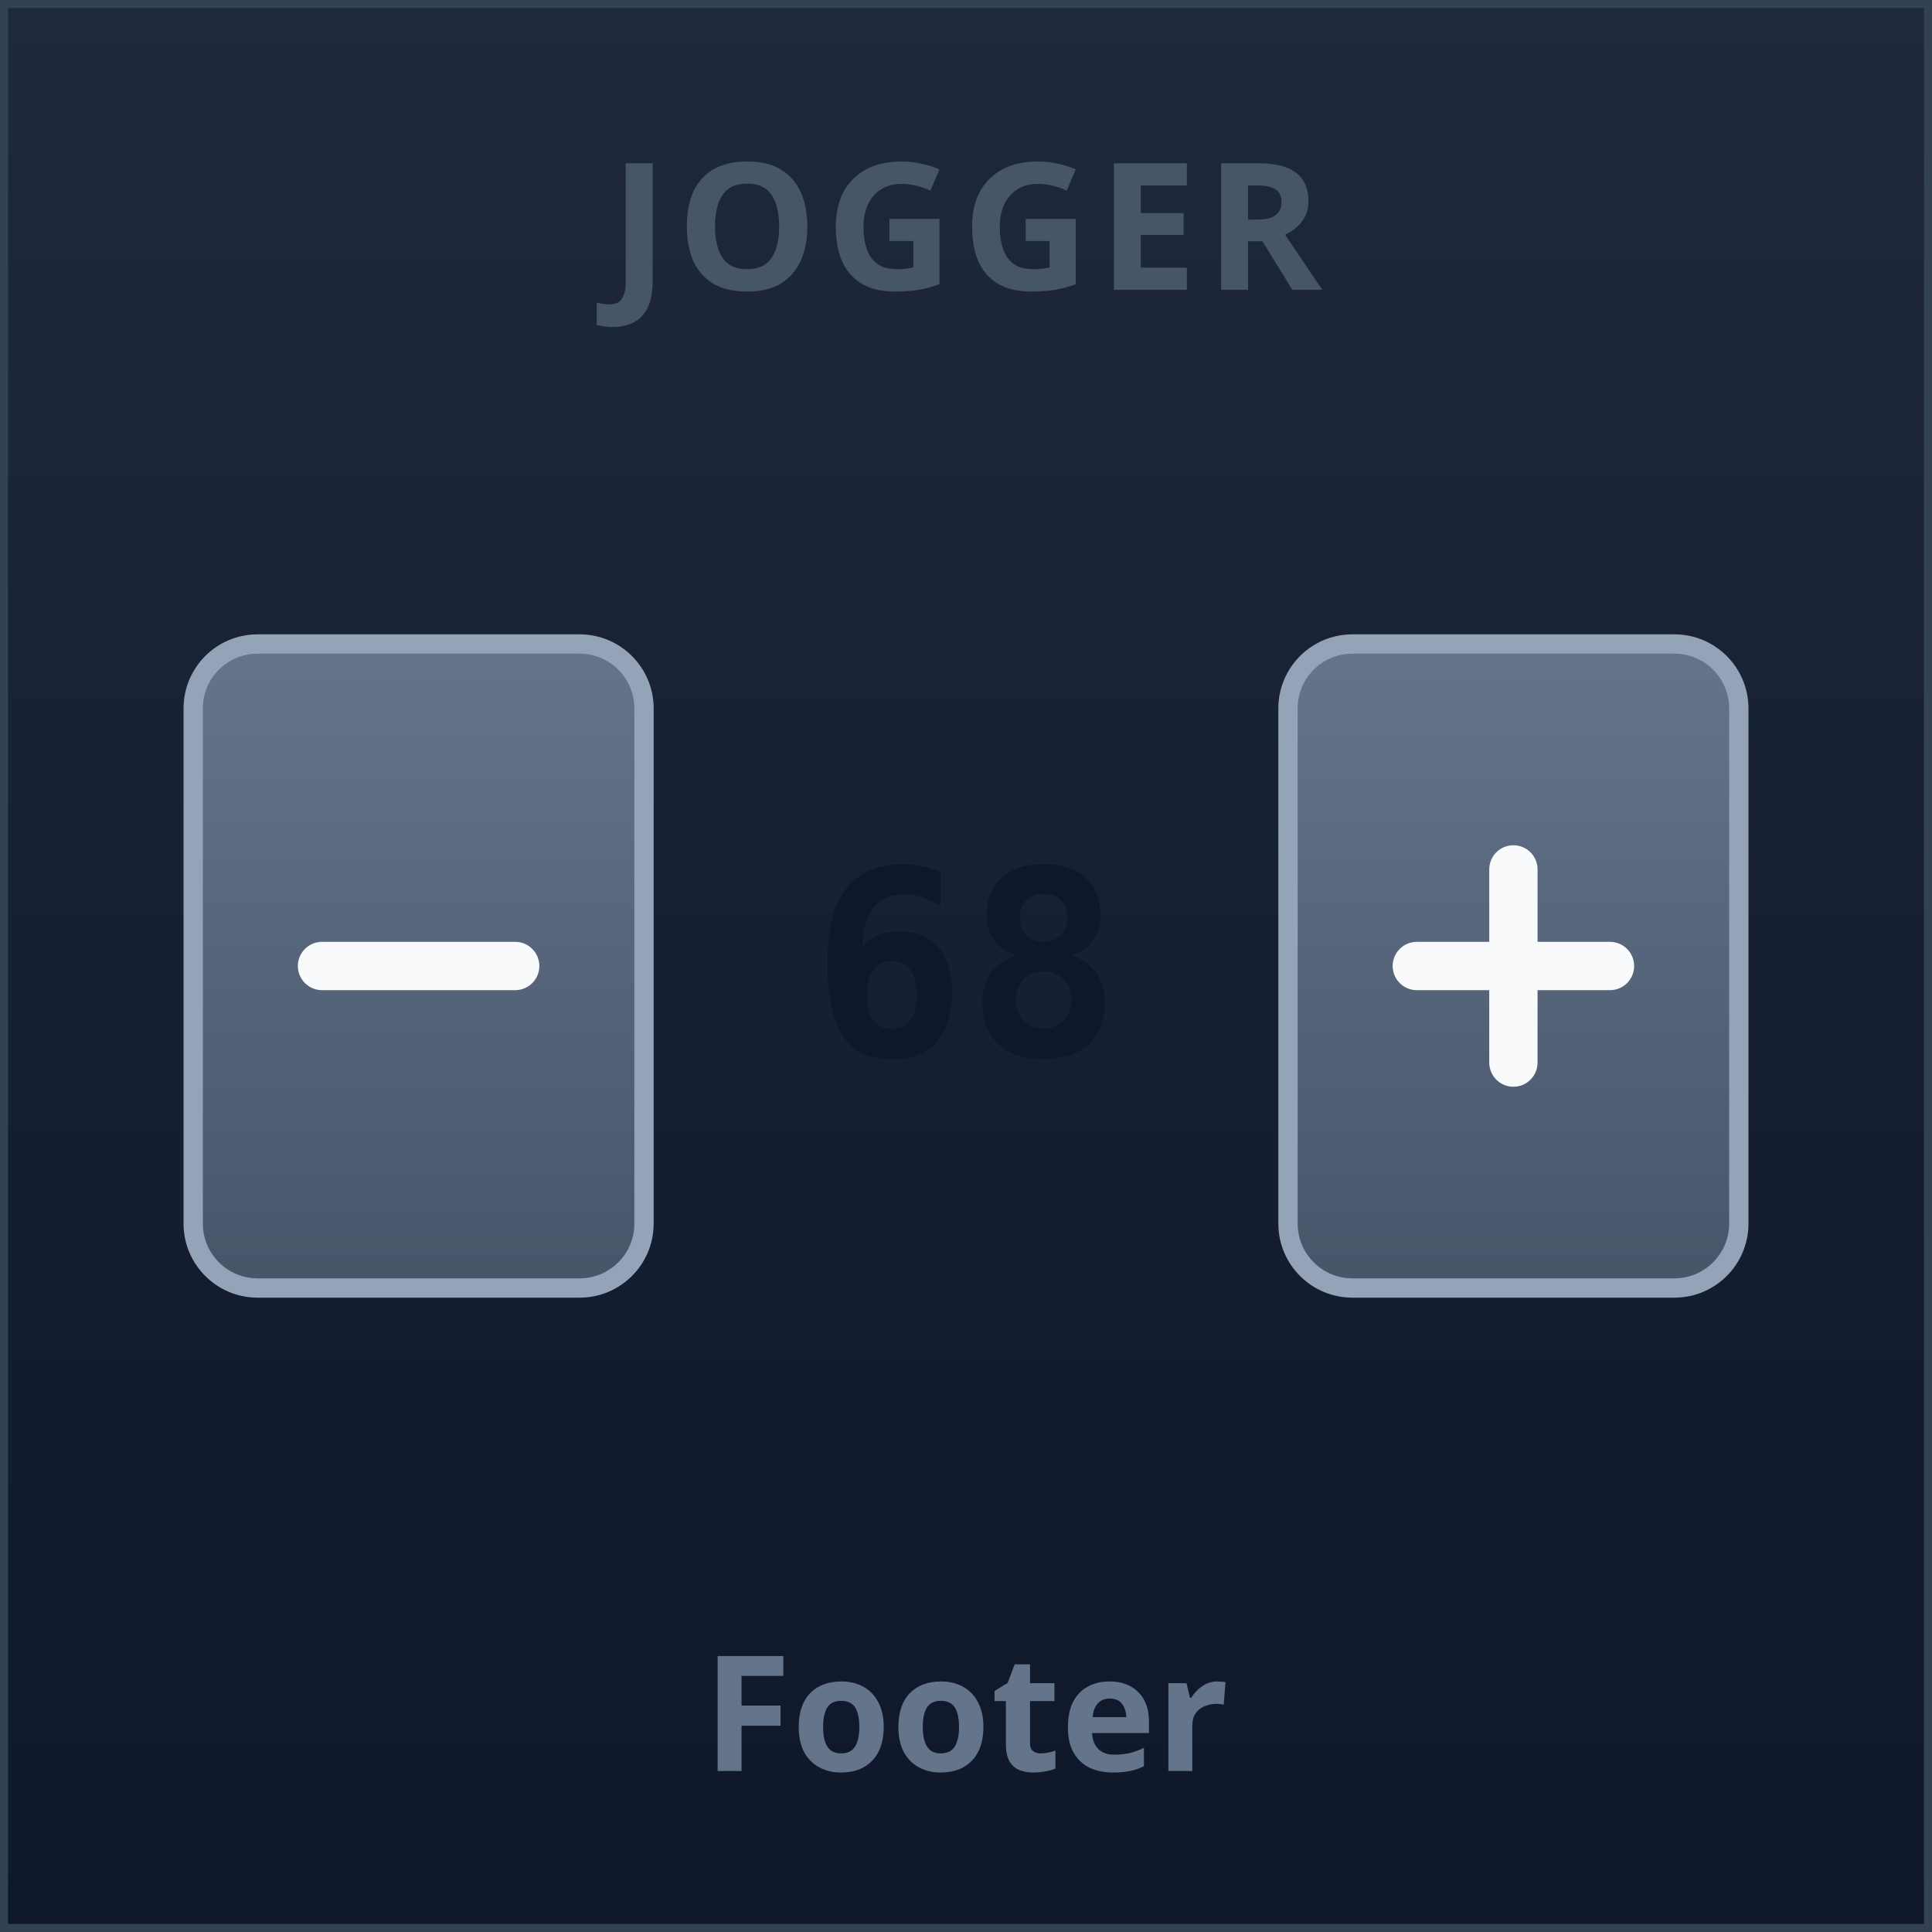
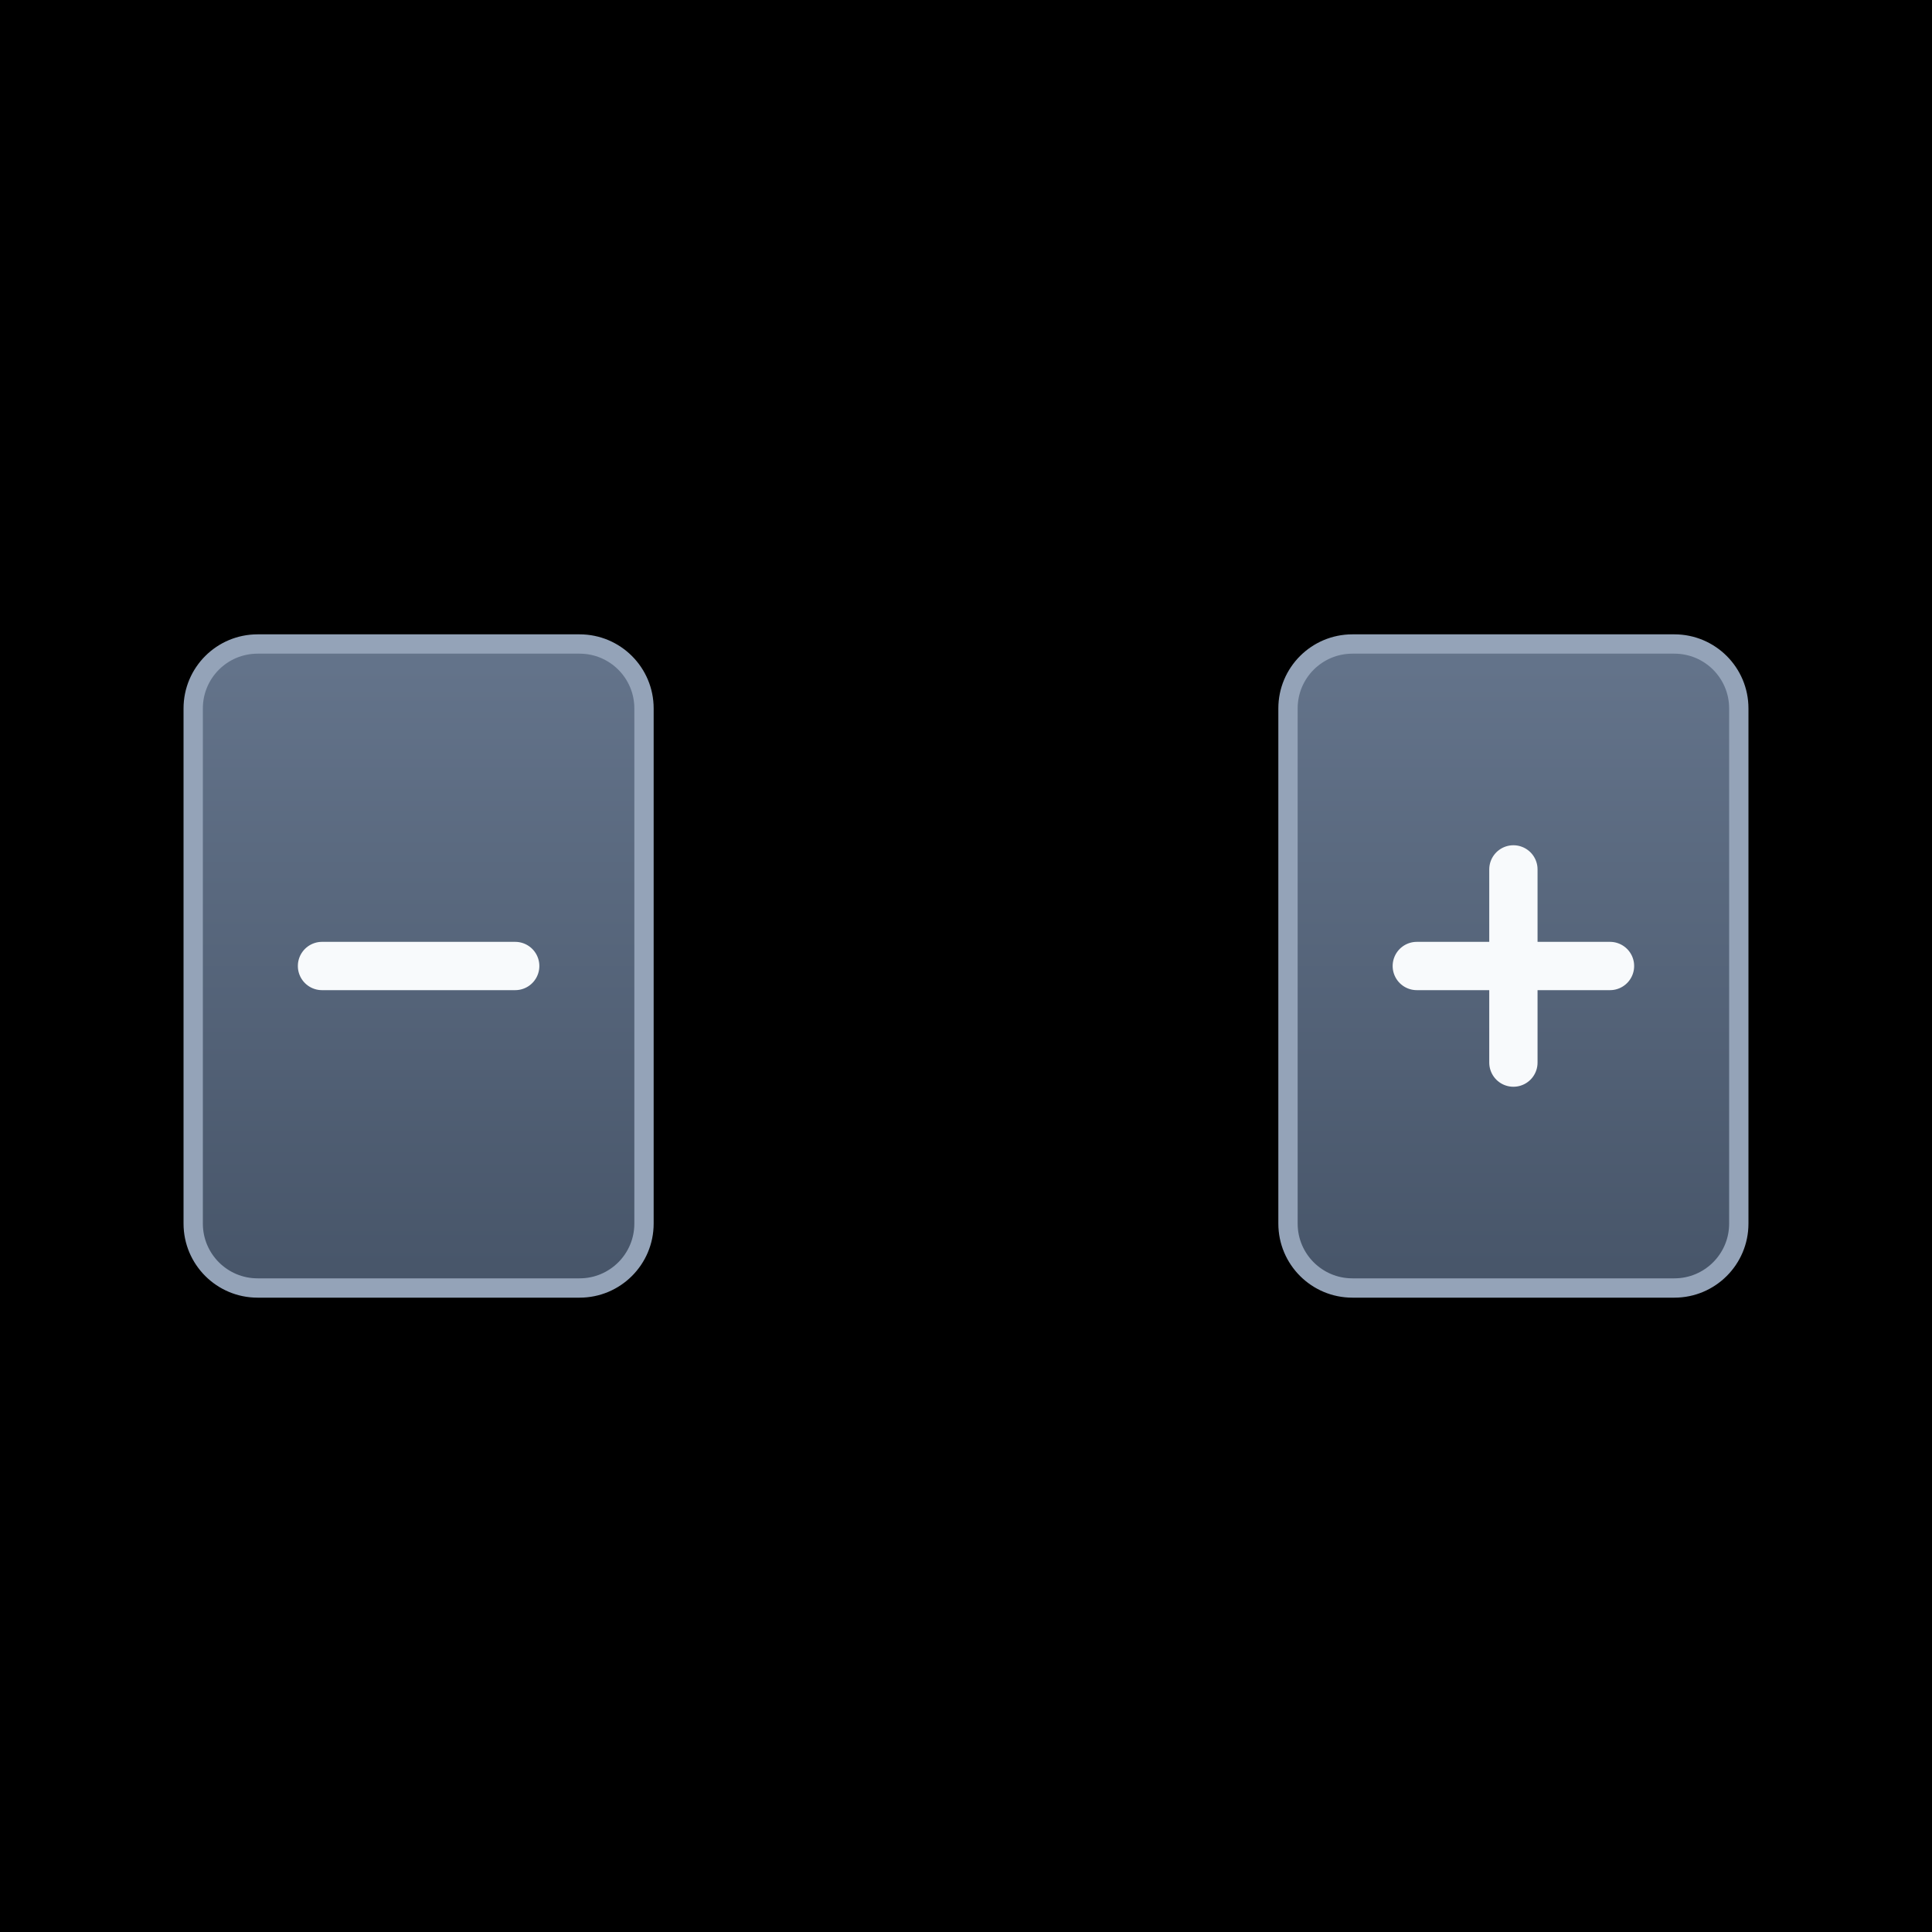
- <svg xmlns="http://www.w3.org/2000/svg" id="tile-jogger" viewBox="0 0 120 120" width="120" height="120">
+ <svg xmlns="http://www.w3.org/2000/svg" id="tile-spinner" viewBox="0 0 120 120" width="100%" height="100%">
  <defs>
    <linearGradient id="tileBg" x1="0%" y1="0%" x2="0%" y2="100%">
      <stop offset="0%" stop-color="#1e293b" />
      <stop offset="100%" stop-color="#0f172a" />
    </linearGradient>
    <linearGradient id="btnGrad" x1="0%" y1="0%" x2="0%" y2="100%">
      <stop offset="0%" stop-color="#64748b" />
      <stop offset="100%" stop-color="#475569" />
    </linearGradient>
  </defs>
-   <rect width="120" height="120" rx="0" fill="url(#tileBg)" stroke="#334155" stroke-width="1" />
-   <text id="tile-header" x="60" y="18" font-family="sans-serif" font-size="11" font-weight="600" fill="#475569" text-anchor="middle" letter-spacing="0.5">JOGGER</text>
+   <rect id="tile-frame" width="120" height="120" rx="0" fill="#FRAME_FILL#" stroke="#FRAME_STROKE#" stroke-width="#FRAME_STROKE_WIDTH#" />
+   <text id="tile-header" x="60" y="18" font-family="sans-serif" font-size="#HEADER_FONT_SIZE#" font-weight="600" fill="#HEADER_FILL#" text-anchor="middle" letter-spacing="0.5">#HEADER_TEXT#</text>
  <rect id="btn-minus" x="12" y="40" width="28" height="40" rx="4" fill="url(#btnGrad)" stroke="#94a3b8" stroke-width="1.2" />
  <line x1="20" y1="60" x2="32" y2="60" stroke="#f8fafc" stroke-width="3" stroke-linecap="round" />
-   <text id="value-display" x="60" y="60" font-family="monospace" font-size="16" font-weight="bold" fill="#0f172a" text-anchor="middle" dominant-baseline="central">68</text>
+   <text id="tile-value" x="60" y="60" font-family="monospace" font-size="#VALUE_FONT_SIZE#" font-weight="bold" fill="#VALUE_FILL#" text-anchor="middle" dominant-baseline="central">68</text>
  <rect id="btn-plus" x="80" y="40" width="28" height="40" rx="4" fill="url(#btnGrad)" stroke="#94a3b8" stroke-width="1.2" />
  <line x1="88" y1="60" x2="100" y2="60" stroke="#f8fafc" stroke-width="3" stroke-linecap="round" />
  <line x1="94" y1="54" x2="94" y2="66" stroke="#f8fafc" stroke-width="3" stroke-linecap="round" />
-   <text id="tile-footer" x="60" y="110" font-family="sans-serif" font-size="10" font-weight="600" fill="#64748b" text-anchor="middle">Footer</text>
+   <text id="tile-footer" x="60" y="110" font-family="sans-serif" font-size="#FOOTER_FONT_SIZE#" font-weight="600" fill="#FOOTER_FILL#" text-anchor="middle">#FOOTER_TEXT#</text>
</svg>
